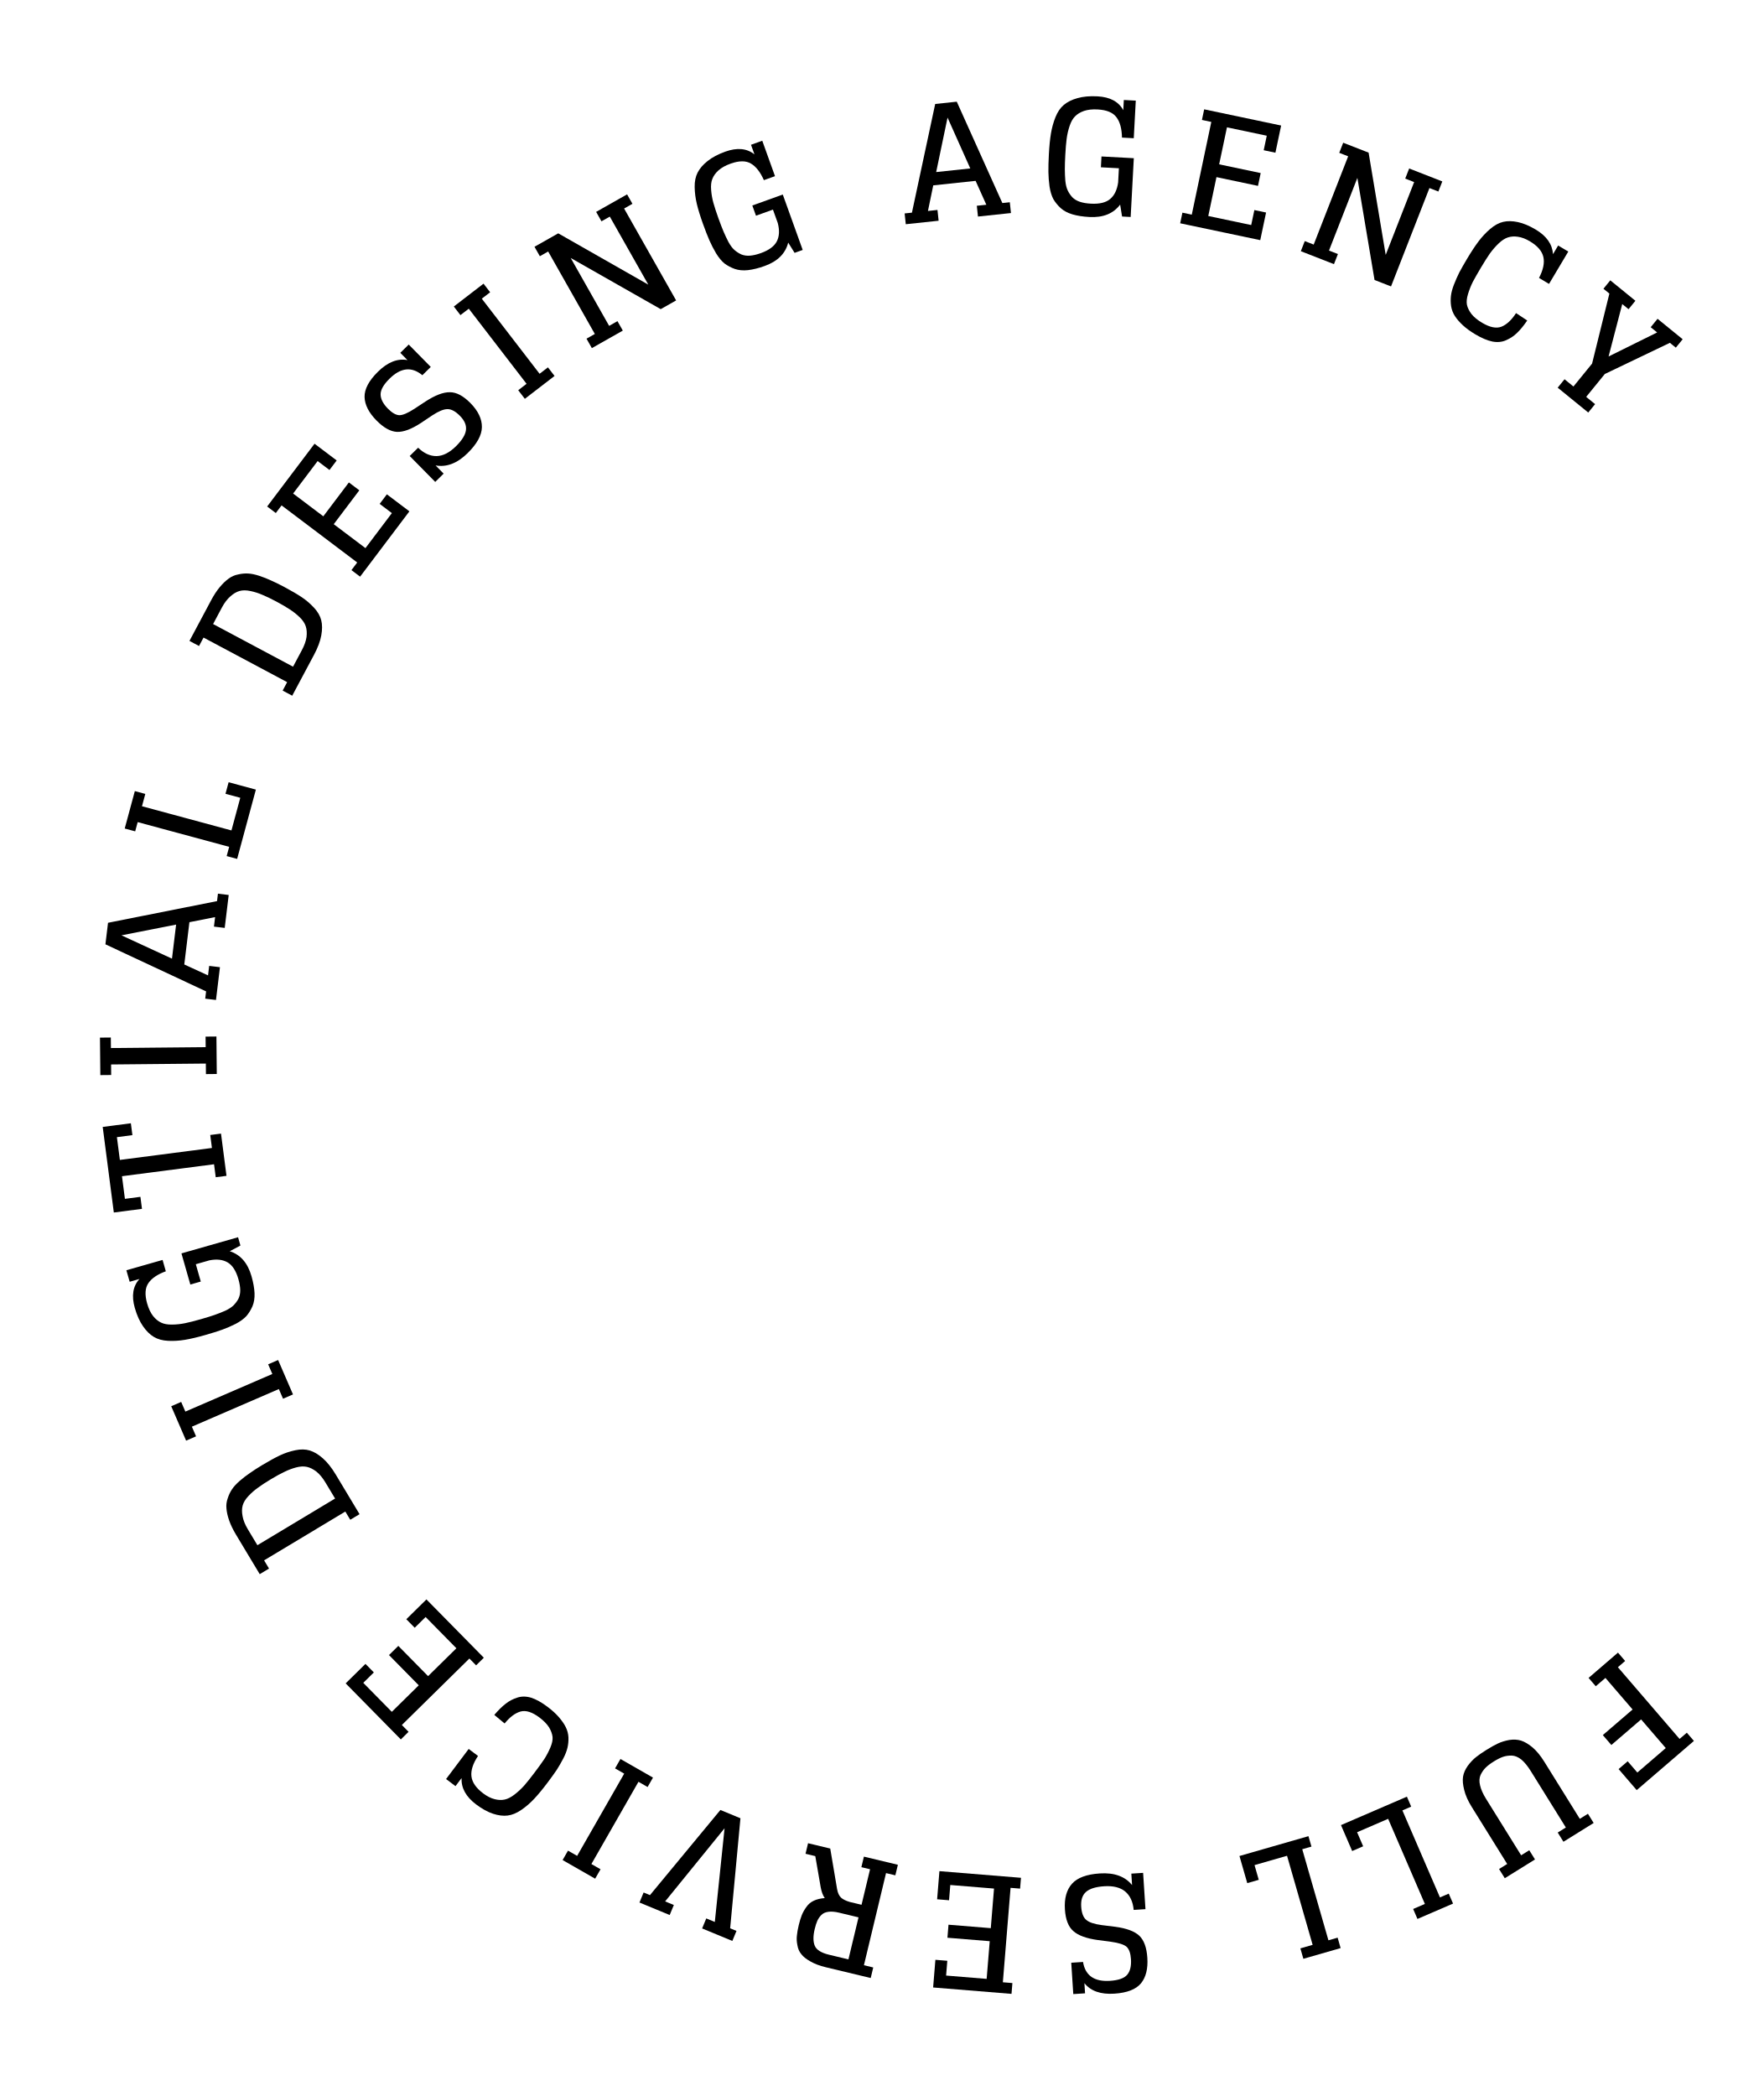
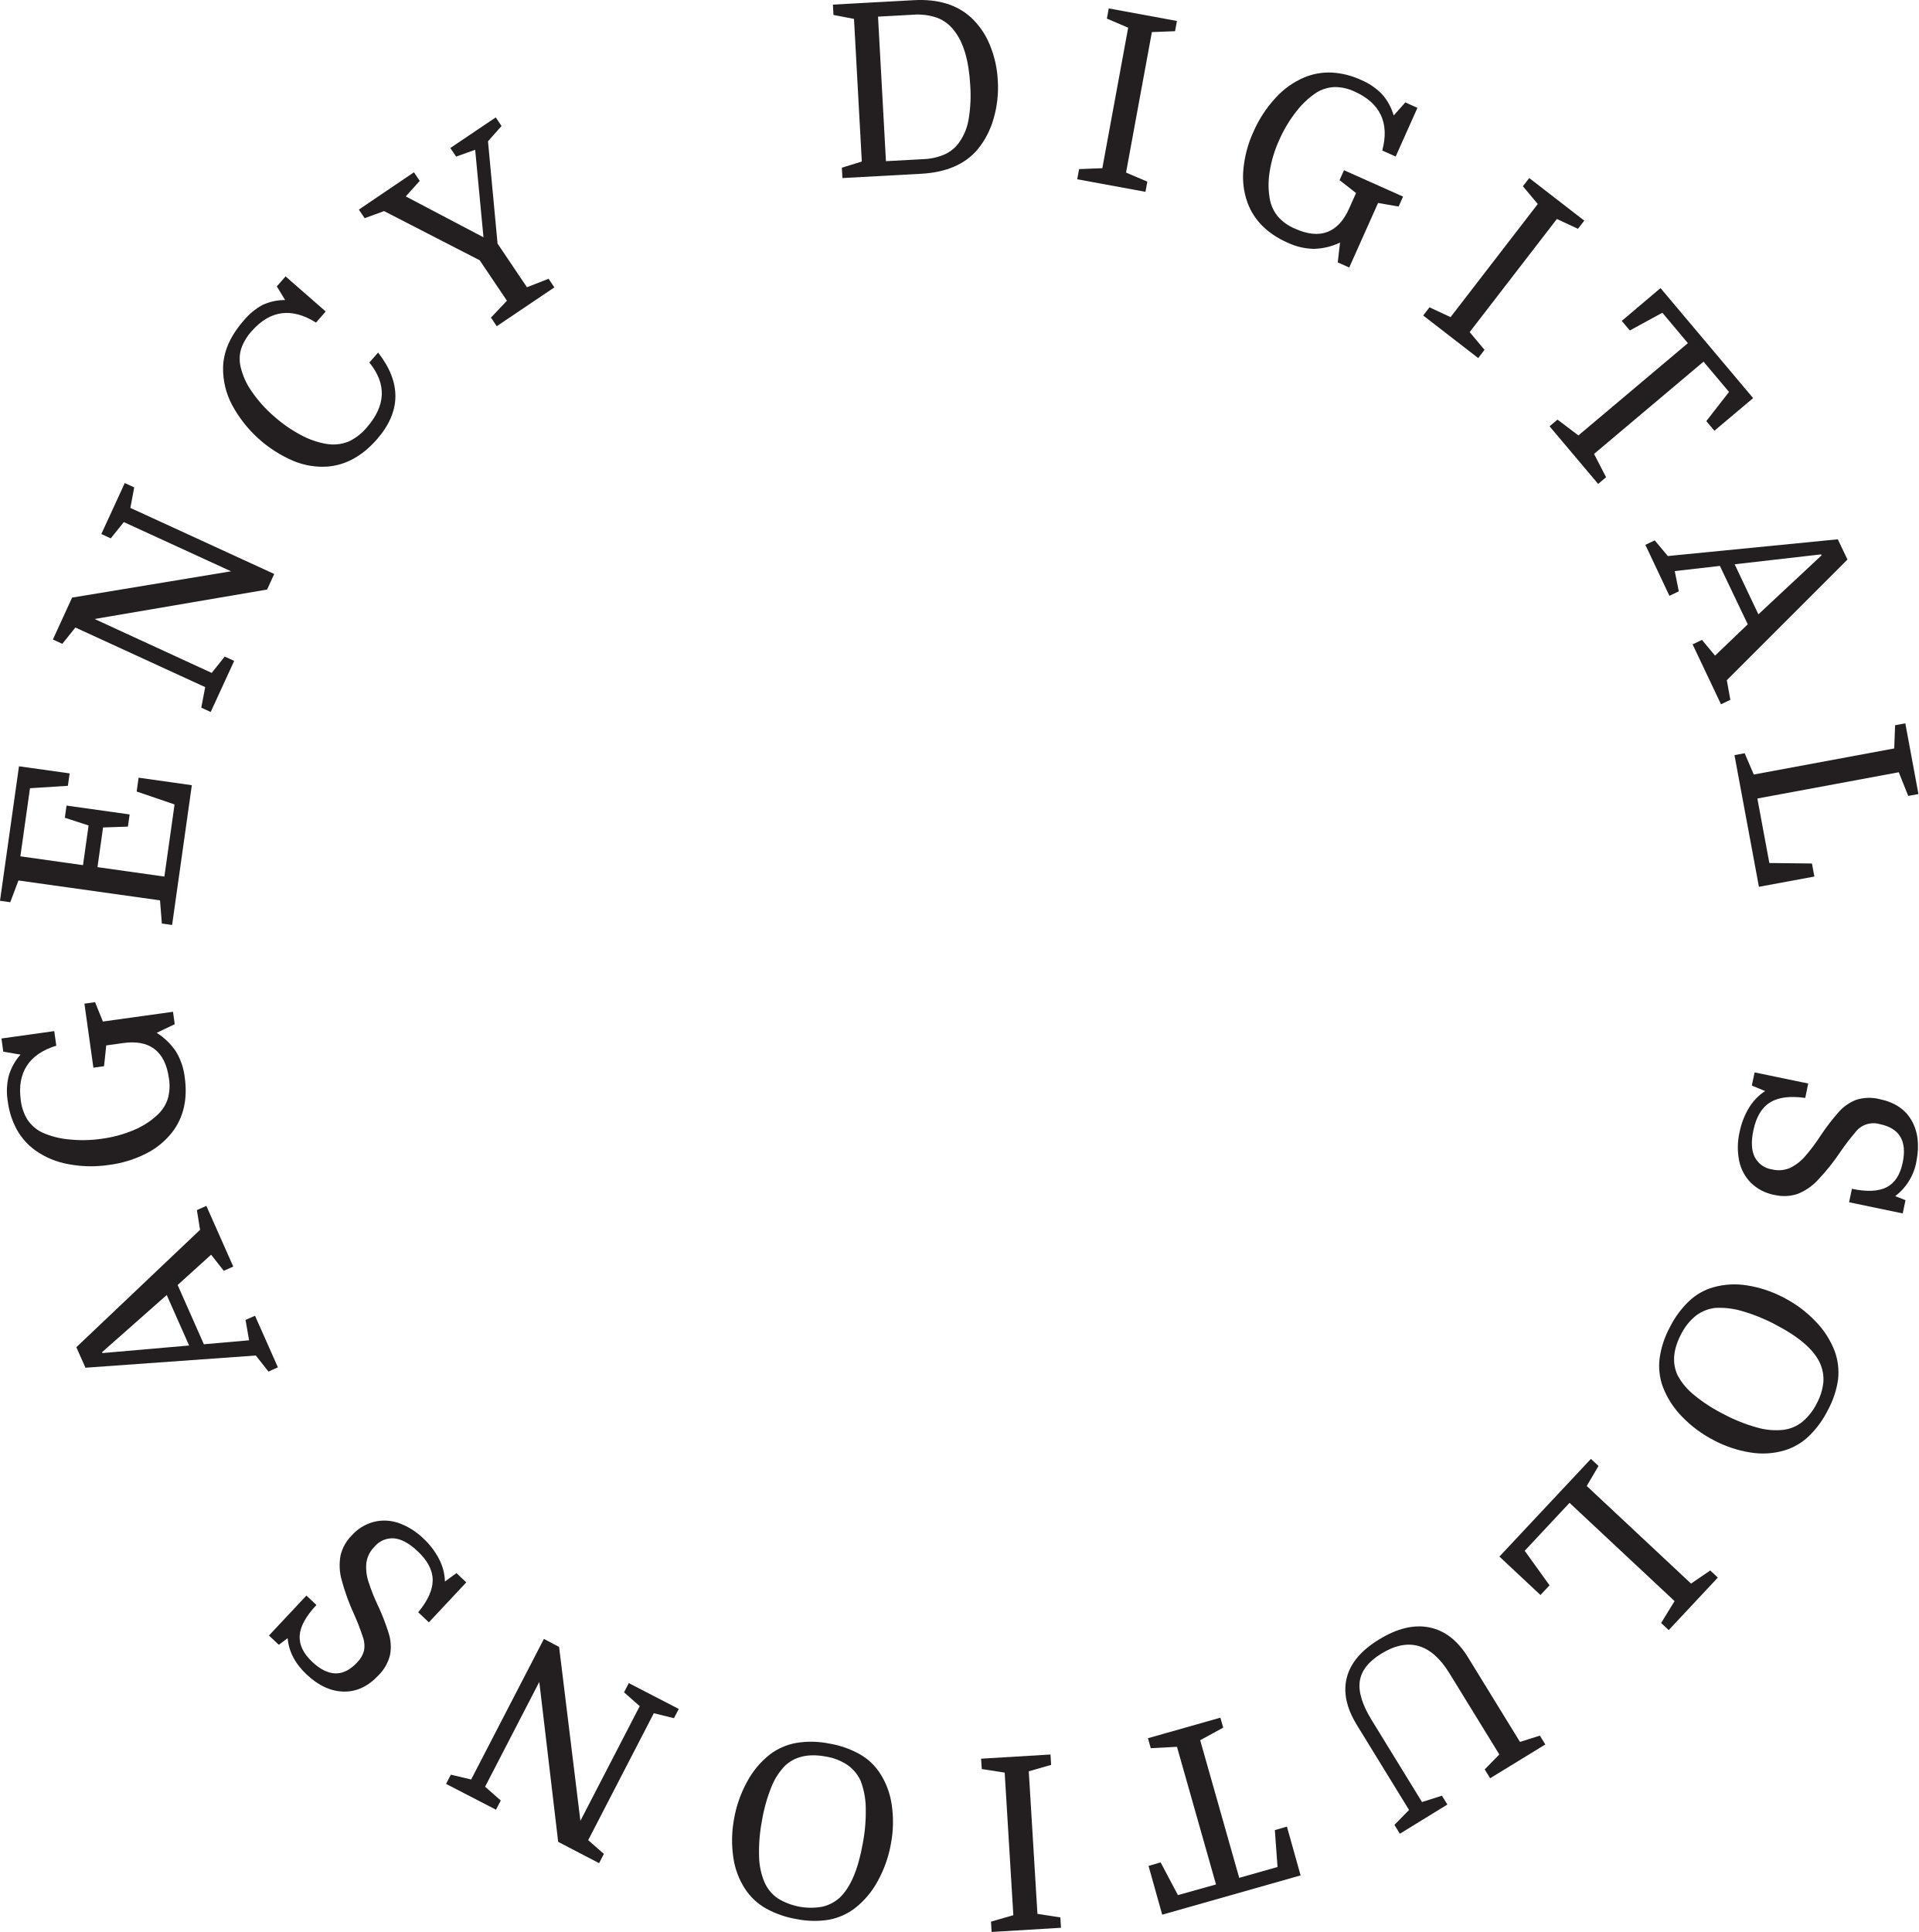
- <svg xmlns="http://www.w3.org/2000/svg" viewBox="0 0 398 473" fill="none">
-   <path d="M380.663 391.014L379.026 392.422L378.72 392.067L365.105 376.237L366.743 374.829L365.123 372.945L358.491 378.65L360.11 380.533L362.294 378.655L368.421 385.779L361.707 391.553L363.632 393.792L370.346 388.017L375.909 394.485L369.495 400.002L367.312 397.464L365.265 399.224L369.35 403.973L382.26 392.87L380.663 391.014Z" fill="black" />
-   <path d="M358.345 409.309L356.51 410.45L348.508 397.579C347.659 396.213 346.777 395.136 345.863 394.348C344.929 393.572 344.056 393.055 343.246 392.796C342.447 392.558 341.57 392.51 340.613 392.653C339.648 392.828 338.794 393.091 338.05 393.44C337.307 393.79 336.456 394.262 335.498 394.858C334.52 395.466 333.709 396.026 333.067 396.539C332.425 397.051 331.811 397.701 331.227 398.488C330.655 399.296 330.3 400.11 330.16 400.931C330.034 401.773 330.122 402.778 330.424 403.947C330.706 405.128 331.272 406.401 332.121 407.767L340.123 420.638L338.289 421.778L339.581 423.857L346.399 419.619L345.106 417.54L343.272 418.68L335.365 405.962C334.655 404.82 334.198 403.79 333.995 402.871C333.783 401.986 333.824 401.211 334.118 400.548C334.425 399.905 334.806 399.358 335.259 398.906C335.713 398.454 336.338 397.981 337.133 397.487C337.907 397.005 338.597 396.661 339.203 396.454C339.789 396.259 340.438 396.167 341.15 396.176C341.875 396.206 342.598 396.505 343.319 397.074C344.033 397.676 344.744 398.548 345.454 399.689L353.361 412.408L351.527 413.548L352.819 415.627L359.637 411.388L358.345 409.309Z" fill="black" />
-   <path d="M326.934 427.33L324.951 428.186L316.477 408.552L318.46 407.696L317.49 405.449L302.616 411.868L305.141 417.719L307.62 416.649L306.251 413.476L313.258 410.451L321.546 429.655L318.902 430.796L319.872 433.044L327.904 429.577L326.934 427.33Z" fill="black" />
-   <path d="M301.859 437.268L299.783 437.865L293.875 417.313L295.951 416.716L295.275 414.364L279.705 418.839L281.466 424.963L284.061 424.217L283.106 420.896L290.441 418.787L296.22 438.889L293.452 439.685L294.128 442.038L302.536 439.621L301.859 437.268Z" fill="black" />
-   <path d="M255.305 422.817L255.472 425.404C253.878 423.439 251.452 422.562 248.195 422.773C245.225 422.966 243.135 423.739 241.924 425.092C240.69 426.471 240.154 428.405 240.316 430.896C240.465 433.195 241.1 434.826 242.22 435.787C243.318 436.774 245.166 437.448 247.763 437.809L250.71 438.195C252.481 438.441 253.66 438.821 254.247 439.336C254.811 439.877 255.136 440.806 255.221 442.123C255.322 443.68 255.037 444.853 254.367 445.642C253.697 446.431 252.404 446.888 250.488 447.012C246.943 447.242 244.915 445.822 244.403 442.752L241.745 442.925L242.204 450.002L244.862 449.83L244.713 447.53C246.127 449.315 248.379 450.107 251.469 449.906C254.343 449.72 256.349 448.941 257.486 447.568C258.6 446.197 259.077 444.278 258.917 441.812C258.768 439.512 258.167 437.856 257.116 436.842C256.04 435.829 254.228 435.153 251.681 434.813L248.626 434.434C246.928 434.207 245.76 433.814 245.122 433.254C244.461 432.696 244.084 431.698 243.99 430.261C243.894 428.776 244.255 427.67 245.074 426.944C245.893 426.217 247.26 425.792 249.176 425.668C251.212 425.536 252.788 425.927 253.906 426.84C255.025 427.778 255.668 429.167 255.836 431.008L258.494 430.836L257.963 422.645L255.305 422.817Z" fill="black" />
-   <path d="M230.403 423.759L211.996 422.258L211.478 428.608L214.169 428.828L214.45 425.383L224.317 426.188L223.588 435.123L214.044 434.344L213.804 437.286L223.348 438.065L222.655 446.569L213.505 445.822L213.777 442.485L211.086 442.266L210.577 448.509L228.266 449.952L228.465 447.512L226.312 447.336L228.051 426.023L230.204 426.199L230.403 423.759Z" fill="black" />
-   <path d="M197.061 443.994L194.96 443.49L199.949 422.697L202.05 423.201L202.621 420.82L194.955 418.981L194.383 421.361L196.344 421.831L194.42 429.848L191.76 429.21C190.861 428.945 190.2 428.613 189.777 428.216C189.354 427.818 189.063 427.18 188.903 426.303L187.358 417.158L182.352 415.957L181.781 418.337L183.986 418.867L185.197 425.858C185.387 426.916 185.695 427.742 186.12 428.338C185.166 428.405 184.341 428.602 183.645 428.929C182.95 429.256 182.393 429.727 181.974 430.342C181.531 430.951 181.188 431.56 180.943 432.168C180.693 432.799 180.462 433.558 180.249 434.445C180.03 435.355 179.892 436.136 179.835 436.789C179.748 437.459 179.784 438.183 179.943 438.962C180.072 439.758 180.367 440.433 180.826 440.988C181.257 441.56 181.94 442.107 182.876 442.627C183.807 443.171 184.961 443.609 186.338 443.939L194.389 445.871L196.49 446.375L197.061 443.994ZM193.74 432.684L191.464 442.17L187.088 441.12C185.291 440.689 184.211 439.998 183.846 439.047C183.477 438.119 183.479 436.873 183.855 435.31C184.034 434.563 184.232 433.944 184.448 433.453C184.659 432.985 184.961 432.552 185.353 432.152C185.745 431.752 186.284 431.512 186.97 431.429C187.633 431.342 188.431 431.41 189.364 431.634L193.74 432.684Z" fill="black" />
-   <path d="M162.57 408.453L146.674 427.668L145.243 427.076L144.308 429.339L151.127 432.159L152.063 429.897L150.1 429.085L163.511 412.582L161.311 433.723L159.381 432.925L158.446 435.187L165.265 438.008L166.201 435.746L164.771 435.154L167.094 410.325L162.57 408.453Z" fill="black" />
-   <path d="M135.522 421.833L133.459 420.653L144.08 402.093L146.142 403.273L147.358 401.148L140.015 396.946L138.799 399.071L140.862 400.251L130.241 418.811L128.179 417.631L126.963 419.756L134.306 423.958L135.522 421.833Z" fill="black" />
-   <path d="M102.794 403.073L104.157 401.26C104.063 403.502 105.157 405.48 107.44 407.197C108.783 408.206 110.057 408.908 111.261 409.303C112.466 409.698 113.565 409.834 114.558 409.71C115.552 409.586 116.573 409.168 117.62 408.454C118.667 407.74 119.645 406.898 120.553 405.93C121.447 404.98 122.456 403.757 123.581 402.261C124.389 401.187 125.069 400.242 125.622 399.426C126.141 398.616 126.636 397.757 127.108 396.851C127.579 395.944 127.899 395.119 128.068 394.375C128.237 393.631 128.308 392.858 128.28 392.057C128.233 391.241 128.029 390.472 127.67 389.752C127.311 389.032 126.793 388.282 126.117 387.504C125.442 386.725 124.586 385.947 123.55 385.168C122.207 384.159 120.979 383.476 119.866 383.119C118.738 382.782 117.692 382.776 116.726 383.101C115.742 383.412 114.873 383.87 114.118 384.474C113.345 385.063 112.487 385.905 111.545 386.998L113.876 388.93C115.058 387.477 116.259 386.578 117.479 386.234C118.684 385.909 120.102 386.36 121.733 387.585C122.692 388.306 123.413 389.044 123.897 389.798C124.348 390.557 124.613 391.282 124.694 391.973C124.756 392.65 124.587 393.454 124.187 394.385C123.788 395.316 123.336 396.177 122.831 396.968C122.307 397.745 121.569 398.767 120.617 400.033C119.723 401.222 118.944 402.198 118.281 402.961C117.584 403.728 116.849 404.406 116.076 404.996C115.302 405.585 114.574 405.954 113.893 406.102C113.177 406.255 112.419 406.225 111.618 406.013C110.783 405.806 109.924 405.371 109.041 404.707C107.43 403.496 106.546 402.216 106.389 400.867C106.232 399.518 106.726 397.982 107.87 396.26L105.769 394.681L100.664 401.472L102.794 403.073Z" fill="black" />
-   <path d="M109.187 374.099L96.233 360.937L91.692 365.406L93.586 367.33L96.049 364.906L102.993 371.962L96.604 378.25L89.887 371.425L87.783 373.495L94.5 380.321L88.419 386.305L81.98 379.762L84.366 377.414L82.472 375.489L78.007 379.883L90.457 392.533L92.201 390.816L90.686 389.276L105.927 374.277L107.442 375.816L109.187 374.099Z" fill="black" />
-   <path d="M55.59 350.205L58.611 355.235L60.71 353.974L59.598 352.122L77.928 341.111L79.041 342.962L81.139 341.702L75.782 332.783C74.83 331.199 73.852 329.967 72.847 329.087C71.842 328.206 70.86 327.62 69.901 327.329C68.942 327.037 67.853 327.019 66.635 327.275C65.417 327.531 64.263 327.916 63.172 328.431C62.061 328.959 60.724 329.692 59.16 330.631C58.07 331.286 57.152 331.879 56.408 332.411C55.63 332.934 54.873 333.515 54.136 334.153C53.38 334.804 52.793 335.436 52.378 336.049C51.963 336.663 51.634 337.35 51.391 338.112C51.116 338.865 51.02 339.637 51.102 340.427C51.164 341.23 51.369 342.129 51.715 343.125C52.061 344.121 52.574 345.185 53.254 346.316L55.59 350.205ZM55.92 345.092C55.29 344.043 54.897 343.062 54.74 342.148C54.562 341.247 54.57 340.444 54.763 339.74C54.956 339.036 55.386 338.33 56.052 337.622C56.698 336.926 57.404 336.306 58.169 335.762C58.901 335.21 59.874 334.57 61.088 333.841C62.302 333.111 63.335 332.547 64.187 332.147C65.005 331.739 65.884 331.408 66.822 331.152C67.74 330.909 68.555 330.867 69.267 331.027C69.979 331.187 70.702 331.551 71.435 332.119C72.147 332.699 72.819 333.513 73.449 334.563L75.618 338.173L58.089 348.703L55.92 345.092Z" fill="black" />
-   <path d="M44.244 324.135L43.301 321.954L62.929 313.467L63.872 315.648L66.119 314.677L62.761 306.911L60.514 307.883L61.457 310.064L41.83 318.551L40.887 316.37L38.64 317.341L41.997 325.106L44.244 324.135Z" fill="black" />
-   <path d="M45.308 289.206L44.191 285.295L47.273 284.416C48.928 284.093 50.296 284.252 51.377 284.892C52.458 285.532 53.265 286.786 53.798 288.656C54.068 289.602 54.206 290.436 54.213 291.158C54.219 291.88 54.08 292.531 53.797 293.111C53.483 293.675 53.112 294.168 52.684 294.589C52.255 295.011 51.633 295.413 50.819 295.795C49.998 296.154 49.19 296.472 48.395 296.749C47.601 297.025 46.58 297.341 45.334 297.697C43.903 298.105 42.716 298.406 41.773 298.601C40.807 298.801 39.827 298.907 38.831 298.916C37.812 298.932 36.983 298.782 36.344 298.465C35.681 298.155 35.077 297.654 34.53 296.961C33.976 296.246 33.535 295.311 33.205 294.157C32.639 292.172 32.737 290.634 33.499 289.543C34.238 288.459 35.545 287.574 37.421 286.889L36.69 284.328L28.52 286.659L29.261 289.255L31.477 288.623C29.993 290.244 29.639 292.417 30.416 295.14C30.897 296.825 31.516 298.208 32.274 299.289C33.002 300.355 33.818 301.158 34.721 301.699C35.594 302.223 36.664 302.517 37.93 302.58C39.196 302.643 40.471 302.566 41.757 302.349C43.02 302.138 44.551 301.776 46.352 301.263C47.875 300.828 49.146 300.428 50.164 300.062C51.16 299.704 52.171 299.265 53.196 298.748C54.215 298.208 55.011 297.631 55.585 297.018C56.13 296.389 56.591 295.646 56.971 294.789C57.327 293.938 57.484 292.958 57.442 291.847C57.393 290.713 57.164 289.43 56.756 287.999C55.906 285.022 54.272 283.142 51.852 282.36L54.256 281.075L53.723 279.206L40.948 282.851L42.953 289.878L45.308 289.206Z" fill="black" />
-   <path d="M29.532 253.486L23.177 254.311L25.686 273.625L32.04 272.799L31.688 270.086L28.189 270.541L27.526 265.435L48.304 262.737L48.684 265.664L51.112 265.349L49.874 255.817L47.446 256.132L47.826 259.06L27.049 261.758L26.381 256.618L29.88 256.163L29.532 253.486Z" fill="black" />
-   <path d="M25.09 242.593L25.068 240.217L46.451 240.012L46.474 242.388L48.921 242.364L48.84 233.905L46.392 233.928L46.415 236.304L25.032 236.509L25.009 234.133L22.561 234.157L22.643 242.616L25.09 242.593Z" fill="black" />
-   <path d="M23.79 213.102L46.51 223.724L46.31 225.368L48.74 225.662L49.637 218.264L47.207 217.97L46.947 220.114L41.588 217.652L42.744 208.11L48.54 206.963L48.281 209.107L50.711 209.401L51.611 201.968L49.181 201.673L48.978 203.353L24.379 208.241L23.79 213.102ZM27.408 211.074L39.741 208.652L38.81 216.336L27.408 211.074Z" fill="black" />
-   <path d="M30.508 187.608L31.072 185.523L51.715 191.104L51.151 193.189L53.514 193.828L57.742 178.189L51.591 176.526L50.886 179.133L54.222 180.035L52.231 187.402L32.04 181.943L32.791 179.163L30.428 178.524L28.145 186.969L30.508 187.608Z" fill="black" />
-   <path d="M45.516 139.455L42.755 144.633L44.915 145.785L45.931 143.879L64.8 153.94L63.784 155.846L65.944 156.998L70.839 147.818C71.709 146.187 72.263 144.714 72.501 143.4C72.74 142.086 72.737 140.942 72.494 139.969C72.251 138.997 71.707 138.054 70.862 137.14C70.016 136.227 69.092 135.435 68.089 134.765C67.066 134.083 65.749 133.313 64.14 132.455C63.017 131.856 62.037 131.374 61.198 131.009C60.35 130.611 59.462 130.26 58.536 129.956C57.589 129.642 56.745 129.464 56.005 129.423C55.266 129.382 54.507 129.453 53.729 129.637C52.941 129.788 52.23 130.102 51.594 130.58C50.938 131.045 50.272 131.683 49.596 132.492C48.919 133.301 48.271 134.288 47.65 135.453L45.516 139.455ZM50.07 137.111C50.646 136.03 51.286 135.188 51.989 134.584C52.671 133.968 53.363 133.562 54.066 133.366C54.769 133.17 55.596 133.175 56.546 133.383C57.475 133.579 58.369 133.866 59.229 134.242C60.079 134.587 61.129 135.092 62.378 135.758C63.627 136.425 64.643 137.02 65.423 137.545C66.194 138.038 66.93 138.621 67.632 139.294C68.313 139.956 68.767 140.634 68.996 141.327C69.225 142.02 69.284 142.827 69.174 143.748C69.043 144.657 68.689 145.651 68.114 146.731L66.132 150.448L48.089 140.827L50.07 137.111Z" fill="black" />
-   <path d="M81.263 130.133L92.389 115.393L87.304 111.554L85.677 113.709L88.435 115.791L82.471 123.693L75.316 118.292L81.086 110.649L78.73 108.871L72.96 116.514L66.15 111.373L71.681 104.046L74.353 106.063L75.98 103.908L70.981 100.135L60.288 114.3L62.242 115.775L63.543 114.051L80.61 126.934L79.309 128.658L81.263 130.133Z" fill="black" />
-   <path d="M100.115 106.882L98.296 105.036C100.788 105.479 103.196 104.554 105.521 102.263C107.64 100.174 108.715 98.222 108.746 96.406C108.776 94.557 107.915 92.743 106.164 90.965C104.546 89.324 103 88.507 101.523 88.513C100.047 88.485 98.209 89.184 96.009 90.611L93.528 92.247C92.027 93.221 90.886 93.704 90.106 93.699C89.326 93.659 88.472 93.169 87.546 92.229C86.451 91.118 85.898 90.044 85.889 89.009C85.88 87.974 86.559 86.782 87.926 85.435C90.456 82.942 92.919 82.688 95.314 84.674L97.212 82.805L92.234 77.753L90.337 79.623L91.954 81.264C89.717 80.84 87.495 81.715 85.29 83.888C83.239 85.909 82.232 87.811 82.27 89.594C82.325 91.359 83.22 93.122 84.955 94.883C86.572 96.524 88.11 97.384 89.569 97.462C91.045 97.524 92.858 96.85 95.006 95.44L97.564 93.728C98.997 92.788 100.137 92.321 100.986 92.328C101.851 92.317 102.79 92.824 103.8 93.85C104.845 94.91 105.295 95.982 105.151 97.067C105.008 98.153 104.252 99.369 102.884 100.717C101.431 102.148 99.984 102.885 98.541 102.925C97.081 102.948 95.686 102.318 94.354 101.036L92.457 102.906L98.218 108.752L100.115 106.882Z" fill="black" />
-   <path d="M103.905 71.112L105.788 69.664L118.828 86.611L116.945 88.06L118.438 90L125.143 84.841L123.65 82.901L121.767 84.35L108.726 67.402L110.61 65.953L109.117 64.013L102.412 69.172L103.905 71.112Z" fill="black" />
-   <path d="M135.733 49.946L137.613 48.882L146.302 64.234L125.974 52.657L120.617 55.689L121.823 57.82L123.702 56.756L134.235 75.366L132.356 76.43L133.561 78.56L140.548 74.606L139.342 72.475L137.462 73.539L128.791 58.219L149.101 69.765L152.579 67.796L140.84 47.056L142.72 45.992L141.514 43.862L134.527 47.816L135.733 49.946Z" fill="black" />
-   <path d="M170.601 48.678L174.429 47.302L175.513 50.318C175.945 51.947 175.879 53.323 175.313 54.444C174.747 55.566 173.549 56.455 171.719 57.113C170.793 57.446 169.97 57.639 169.251 57.694C168.531 57.749 167.872 57.654 167.274 57.41C166.691 57.135 166.174 56.798 165.725 56.398C165.275 55.999 164.832 55.406 164.396 54.619C163.983 53.824 163.612 53.039 163.283 52.265C162.953 51.49 162.57 50.493 162.131 49.274C161.628 47.873 161.248 46.709 160.991 45.782C160.726 44.831 160.555 43.86 160.479 42.867C160.395 41.852 160.489 41.014 160.762 40.355C161.027 39.673 161.487 39.036 162.141 38.444C162.818 37.844 163.721 37.341 164.85 36.935C166.793 36.237 168.334 36.231 169.473 36.919C170.605 37.583 171.575 38.828 172.384 40.654L174.891 39.753L172.018 31.758L169.477 32.671L170.256 34.839C168.539 33.467 166.348 33.26 163.683 34.218C162.034 34.81 160.695 35.521 159.667 36.35C158.653 37.148 157.907 38.015 157.427 38.952C156.963 39.859 156.741 40.946 156.763 42.213C156.785 43.48 156.947 44.748 157.25 46.017C157.545 47.262 158.009 48.766 158.642 50.528C159.177 52.019 159.662 53.26 160.095 54.252C160.52 55.221 161.025 56.2 161.609 57.189C162.217 58.169 162.845 58.925 163.495 59.456C164.16 59.957 164.932 60.368 165.813 60.689C166.685 60.988 167.674 61.079 168.78 60.962C169.908 60.837 171.172 60.523 172.573 60.02C175.486 58.972 177.252 57.216 177.871 54.749L179.314 57.062L181.143 56.404L176.65 43.903L169.773 46.374L170.601 48.678Z" fill="black" />
-   <path d="M211.042 23.466L205.793 47.99L204.147 48.165L204.405 50.599L211.816 49.812L211.557 47.377L209.409 47.606L210.605 41.831L220.163 40.815L222.583 46.206L220.435 46.434L220.694 48.868L228.14 48.077L227.881 45.642L226.198 45.821L215.911 22.948L211.042 23.466ZM213.831 26.536L218.96 38.011L211.264 38.829L213.831 26.536Z" fill="black" />
-   <path d="M248.436 37.753L252.498 37.971L252.327 41.17C252.093 42.84 251.498 44.082 250.541 44.896C249.584 45.71 248.135 46.065 246.194 45.961C245.211 45.909 244.377 45.768 243.693 45.539C243.008 45.31 242.437 44.967 241.981 44.51C241.55 44.03 241.205 43.519 240.946 42.976C240.686 42.434 240.509 41.715 240.412 40.821C240.34 39.928 240.302 39.06 240.299 38.219C240.296 37.378 240.329 36.31 240.399 35.016C240.478 33.53 240.58 32.309 240.703 31.355C240.827 30.376 241.047 29.414 241.362 28.47C241.678 27.501 242.09 26.766 242.598 26.265C243.107 25.739 243.778 25.331 244.61 25.039C245.467 24.748 246.495 24.635 247.693 24.699C249.754 24.809 251.176 25.402 251.96 26.478C252.745 27.529 253.156 29.053 253.193 31.05L255.853 31.193L256.308 22.709L253.611 22.564L253.488 24.865C252.438 22.934 250.499 21.893 247.671 21.742C245.922 21.648 244.412 21.783 243.143 22.148C241.899 22.49 240.874 23 240.069 23.678C239.288 24.333 238.663 25.249 238.191 26.425C237.719 27.602 237.377 28.833 237.164 30.12C236.952 31.382 236.796 32.948 236.696 34.817C236.611 36.399 236.576 37.731 236.59 38.813C236.606 39.872 236.691 40.97 236.846 42.108C237.026 43.247 237.312 44.188 237.705 44.93C238.123 45.649 238.675 46.328 239.362 46.965C240.05 47.579 240.927 48.047 241.991 48.368C243.079 48.691 244.366 48.892 245.852 48.971C248.944 49.137 251.253 48.203 252.78 46.17L253.213 48.861L255.154 48.965L255.864 35.7L248.567 35.309L248.436 37.753Z" fill="black" />
-   <path d="M266.327 50.388L284.398 54.194L285.711 47.959L283.069 47.403L282.357 50.784L272.67 48.744L274.517 39.972L283.887 41.946L284.496 39.057L275.125 37.084L276.884 28.735L285.867 30.627L285.177 33.903L287.819 34.459L289.11 28.33L271.743 24.672L271.238 27.067L273.352 27.513L268.945 48.438L266.831 47.992L266.327 50.388Z" fill="black" />
-   <path d="M317.113 40.303L319.125 41.088L312.708 57.52L308.849 34.447L303.115 32.208L302.224 34.488L304.236 35.274L296.457 55.193L294.445 54.407L293.555 56.687L301.033 59.608L301.923 57.328L299.911 56.542L306.315 40.144L310.188 63.183L313.91 64.636L322.579 42.437L324.591 43.223L325.482 40.943L318.004 38.022L317.113 40.303Z" fill="black" />
-   <path d="M351.623 55.406L350.463 57.354C350.315 55.116 349.014 53.266 346.56 51.805C345.117 50.945 343.775 50.384 342.535 50.12C341.295 49.857 340.188 49.84 339.214 50.07C338.239 50.3 337.269 50.826 336.305 51.648C335.34 52.47 334.459 53.412 333.659 54.472C332.873 55.512 332.001 56.837 331.043 58.445C330.355 59.6 329.78 60.612 329.318 61.482C328.889 62.344 328.489 63.251 328.117 64.203C327.746 65.155 327.516 66.01 327.428 66.767C327.34 67.525 327.353 68.301 327.467 69.095C327.602 69.901 327.886 70.643 328.321 71.321C328.755 71.998 329.35 72.688 330.106 73.389C330.861 74.091 331.796 74.773 332.909 75.436C334.353 76.295 335.647 76.842 336.792 77.077C337.95 77.291 338.991 77.185 339.915 76.758C340.86 76.343 341.676 75.795 342.361 75.113C343.066 74.444 343.829 73.516 344.648 72.327L342.123 70.657C341.104 72.228 340.006 73.251 338.831 73.724C337.667 74.177 336.209 73.881 334.456 72.837C333.425 72.223 332.629 71.567 332.067 70.87C331.537 70.164 331.195 69.471 331.041 68.793C330.907 68.126 330.989 67.309 331.286 66.341C331.583 65.372 331.94 64.468 332.357 63.627C332.795 62.798 333.419 61.703 334.229 60.342C334.99 59.063 335.66 58.01 336.237 57.18C336.847 56.343 337.506 55.589 338.211 54.92C338.917 54.251 339.601 53.806 340.263 53.586C340.957 53.357 341.715 53.305 342.534 53.43C343.387 53.546 344.287 53.887 345.236 54.452C346.968 55.483 347.984 56.661 348.285 57.985C348.586 59.31 348.26 60.889 347.307 62.724L349.565 64.068L353.912 56.768L351.623 55.406Z" fill="black" />
-   <path d="M351.519 87.485L358.415 93.098L359.961 91.199L357.95 89.563L362.154 84.398L376.838 77.364L378.178 78.455L379.723 76.556L374.055 71.943L372.51 73.841L373.962 75.023L363.003 80.447L366.088 68.615L367.512 69.774L369.057 67.875L363.389 63.262L361.844 65.161L363.184 66.251L359.279 82.057L355.075 87.222L353.064 85.586L351.519 87.485Z" fill="black" />
+ <svg xmlns="http://www.w3.org/2000/svg" viewBox="0 0 1976 1990" fill="none">
+   <path d="M857.867 4.752L941.274 0.183C965.909 -1.157 985.475 4.739 999.973 17.873C1008.45 25.783 1015.1 35.451 1019.45 46.199C1024.31 57.924 1027.09 70.402 1027.68 83.078C1028.52 96.381 1027.02 109.729 1023.26 122.516C1019.97 134.09 1014.33 144.864 1006.7 154.168C993.735 169.299 974.437 177.572 948.803 178.985L867.663 183.408L867.078 172.735L887.619 166.375L879.578 19.481L858.415 15.388L857.867 4.752ZM912.473 166.01L950.923 163.927C958.772 163.705 966.5 161.929 973.657 158.7C979.823 155.765 985.05 151.171 988.752 145.432C993.451 138.397 996.534 130.408 997.78 122.04C999.581 110.817 1000.1 99.425 999.315 88.085C997.902 62.281 992.298 43.348 982.502 31.287C978.058 25.383 972.023 20.87 965.105 18.275C957.149 15.533 948.71 14.475 940.324 15.168L904.322 17.142L912.473 166.01Z" fill="#231F20" />
+   <path d="M1186.38 33.041L1159.77 177.743L1181.7 187.099L1179.76 197.589L1109.48 184.65L1111.41 174.161L1135.35 173.247L1161.96 28.546L1140.03 19.152L1141.97 8.662L1212.18 21.601L1210.24 32.127L1186.38 33.041Z" fill="#231F20" />
+   <path d="M1333.93 235.601C1346.79 241.352 1357.88 242.448 1367.19 238.891C1376.5 235.333 1383.95 227.28 1389.56 214.731L1396.65 198.832L1379.69 185.564L1384.26 175.33L1445.07 202.487L1440.51 212.721L1419.34 209.066L1389.63 275.55L1377.82 270.287L1380.16 249.819C1371.66 253.929 1362.37 256.149 1352.93 256.325C1343.6 256.092 1334.42 253.9 1326 249.892C1305.28 240.633 1291.55 226.878 1284.8 208.627C1280.91 197.659 1279.48 185.963 1280.64 174.38C1281.86 160.995 1285.36 147.917 1290.98 135.71C1296.57 122.894 1304.26 111.108 1313.75 100.841C1322 91.715 1332.14 84.494 1343.47 79.679C1352.4 75.982 1362.03 74.297 1371.68 74.745C1382.15 75.341 1392.41 77.934 1401.91 82.384C1409.99 85.755 1417.3 90.728 1423.4 97.004C1429 103.323 1433.11 110.817 1435.43 118.934L1447.41 105.483L1459.88 111.075L1437.47 161.222L1423.66 155.045C1427.46 140.791 1426.97 128.607 1422.19 118.495C1417.42 108.383 1408.52 100.378 1395.51 94.482C1389.02 91.323 1381.9 89.674 1374.68 89.657C1368.05 89.897 1361.59 91.849 1355.93 95.322C1347.96 100.633 1340.92 107.229 1335.1 114.84C1328.06 123.816 1322.18 133.639 1317.59 144.08C1312.79 154.542 1309.45 165.609 1307.65 176.975C1306.04 186.668 1306.17 196.57 1308.05 206.215C1309.42 212.556 1312.32 218.465 1316.49 223.43C1321.33 228.724 1327.29 232.88 1333.93 235.601V235.601Z" fill="#231F20" />
+   <path d="M1603.52 225.55L1513.68 342.071L1528.99 360.346L1522.49 368.826L1465.8 324.966L1472.3 316.523L1494.01 326.647L1583.82 210.126L1568.5 191.851L1575.04 183.408L1631.73 227.268L1625.19 235.674L1603.52 225.55Z" fill="#231F20" />
+   <path d="M1710.25 296.749L1805.64 410.054L1765.73 443.68L1757.4 433.775L1780.79 403.694L1754.55 372.517L1641.79 467.547L1654.18 491.561L1645.99 498.432L1595.96 439.075L1604.14 432.203L1625.67 448.505L1738.43 353.475L1712.15 322.115L1678.63 340.39L1670.33 330.521L1710.25 296.749Z" fill="#231F20" />
+   <path d="M1766.42 675.297L1800.09 643.06L1771.39 582.899L1724.9 588.235L1729.07 609.105L1719.42 613.711L1694.64 561.188L1704.29 556.583L1717.77 572.738L1892.85 555.487L1902.79 576.357L1778.52 700.627L1782.18 720.839L1772.53 725.407L1743.29 663.711L1752.94 659.106L1766.42 675.297ZM1875.63 571.02L1786.6 581.218L1811.05 632.79L1876.04 572.117L1875.63 571.02Z" fill="#231F20" />
+   <path d="M1955.64 795.437L1809.99 822.484L1822.34 888.932L1866.2 889.407L1868.72 902.858L1811.6 913.42L1786.41 777.784L1796.9 775.846L1806.3 797.776L1950.96 770.912L1951.84 747.008L1962.37 745.035L1975.89 817.879L1965.36 819.816L1955.64 795.437Z" fill="#231F20" />
+   <path d="M1791.68 1166.05C1793.45 1157.12 1796.77 1148.57 1801.51 1140.8C1805.66 1133.97 1811.29 1128.16 1818 1123.8L1804.29 1118.17L1807.14 1104.58L1862.37 1116.05L1859.3 1130.89C1843.65 1128.68 1831.57 1130.22 1823.04 1135.53C1814.51 1140.85 1808.8 1150.41 1805.9 1164.23C1803.46 1175.75 1803.89 1184.89 1807.18 1191.64C1808.92 1195.08 1811.47 1198.05 1814.6 1200.3C1817.74 1202.55 1821.38 1204 1825.2 1204.54C1831.41 1206.05 1837.94 1205.49 1843.8 1202.93C1849.87 1199.93 1855.24 1195.69 1859.59 1190.51C1865.36 1183.81 1870.64 1176.71 1875.42 1169.27C1880.87 1161.08 1886.86 1153.26 1893.36 1145.88C1898.33 1140.05 1904.67 1135.57 1911.82 1132.83C1919.64 1130.36 1927.99 1130.12 1935.94 1132.14C1951.37 1135.35 1962.33 1142.66 1968.84 1154.07C1975.34 1165.47 1977.04 1179.33 1973.92 1195.66C1971.53 1210.14 1963.68 1223.15 1951.99 1232.03L1962.55 1236.23L1959.7 1249.86L1904.47 1238.35L1907.36 1224.5C1922.93 1227.74 1934.9 1227.18 1943.25 1222.82C1951.61 1218.45 1957.08 1210.04 1959.66 1197.56C1964.32 1175.34 1956.5 1162.12 1936.2 1157.9C1931.55 1156.53 1926.6 1156.64 1922.02 1158.2C1917.43 1159.77 1913.45 1162.71 1910.61 1166.64C1905.27 1172.9 1900.27 1179.44 1895.63 1186.23C1888.69 1196.63 1880.88 1206.41 1872.27 1215.47C1866.42 1221.82 1859.19 1226.74 1851.15 1229.87C1843.57 1232.31 1835.47 1232.64 1827.72 1230.82C1818.65 1229.2 1810.26 1224.94 1803.6 1218.58C1797.38 1212.39 1793.11 1204.53 1791.31 1195.95C1789.28 1186.08 1789.41 1175.88 1791.68 1166.05V1166.05Z" fill="#231F20" />
+   <path d="M1765.36 1483.6C1753.05 1477.32 1741.87 1469.03 1732.29 1459.07C1723.67 1450.26 1716.95 1439.78 1712.55 1428.26C1709.19 1418.91 1708.09 1408.89 1709.33 1399.02C1710.88 1387.91 1714.41 1377.16 1719.75 1367.3C1724.76 1357.15 1731.5 1347.96 1739.67 1340.14C1746.73 1333.45 1755.31 1328.57 1764.67 1325.92C1775.95 1322.75 1787.79 1322.09 1799.36 1323.99C1812.51 1326.05 1825.23 1330.27 1837 1336.49C1849.27 1342.76 1860.39 1351.05 1869.9 1361.01C1878.54 1369.8 1885.27 1380.28 1889.67 1391.79C1893.04 1401.08 1894.22 1411.02 1893.11 1420.84C1891.55 1431.86 1888.02 1442.51 1882.69 1452.28C1877.71 1462.39 1871.02 1471.56 1862.92 1479.4C1855.78 1486.21 1847.12 1491.22 1837.66 1494.02C1826.32 1497.32 1814.37 1498.02 1802.72 1496.06C1789.66 1494.01 1777.04 1489.8 1765.36 1483.6V1483.6ZM1828.27 1364.19C1817.41 1358.41 1805.96 1353.79 1794.13 1350.41C1785.09 1347.73 1775.65 1346.64 1766.24 1347.2C1759.06 1348.12 1752.26 1350.92 1746.5 1355.31C1740.05 1360.61 1734.83 1367.24 1731.19 1374.75C1723.13 1390.35 1722.04 1404.35 1727.94 1416.75C1732.2 1424.59 1738.01 1431.49 1745.01 1437.04C1754.35 1444.67 1764.51 1451.24 1775.31 1456.63C1786.05 1462.37 1797.39 1466.93 1809.12 1470.22C1817.93 1472.83 1827.16 1473.72 1836.31 1472.82C1843.61 1472.02 1850.53 1469.15 1856.26 1464.56C1862.5 1459.31 1867.58 1452.83 1871.18 1445.51C1874.89 1438.73 1877.2 1431.28 1877.98 1423.58C1878.46 1416.75 1877.2 1409.91 1874.32 1403.7C1867.89 1389.91 1852.54 1376.74 1828.27 1364.19V1364.19Z" fill="#231F20" />
+   <path d="M1724.72 1649.17L1616.53 1547.96L1570.37 1597.34L1595.95 1632.91L1586.59 1642.88L1544.31 1603.3L1638.57 1502.68L1646.39 1509.99L1634.26 1530.6L1741.68 1631.12L1761.45 1617.63L1769.27 1624.94L1718.69 1679.03L1710.86 1671.72L1724.72 1649.17Z" fill="#231F20" />
+   <path d="M1412.95 1772.05L1464.59 1856.12L1485.1 1849.61L1490.72 1858.71L1441.78 1888.79L1436.19 1879.66L1451.25 1864.3L1397.52 1776.8C1386.78 1759.31 1383.3 1743.06 1387.11 1728.05C1390.91 1713.04 1401.93 1699.95 1420.18 1688.79C1438.92 1677.24 1456.23 1673.06 1472.12 1676.25C1488.01 1679.45 1501.26 1689.68 1511.89 1706.96L1565.51 1794.2L1586.01 1787.73L1591.6 1796.83L1534.77 1831.63L1529.17 1822.53L1544.23 1807.14L1492.84 1723.51C1474.01 1692.86 1450.62 1686.12 1422.67 1703.3C1409.41 1711.44 1402.02 1720.94 1400.48 1731.81C1398.95 1742.68 1403.1 1756.09 1412.95 1772.05Z" fill="#231F20" />
+   <path d="M1339.56 1931.7L1197.01 1972.16L1182.94 1921.94L1195.37 1918.29L1213.2 1951.99L1252.42 1941.02L1212.22 1799.25L1185.24 1800.67L1182.32 1790.4L1256.92 1769.24L1259.84 1779.51L1236.12 1792.45L1276.32 1934.22L1315.8 1923.04L1313.02 1885.07L1325.45 1881.41L1339.56 1931.7Z" fill="#231F20" />
+   <path d="M1043.69 1972.68L1034.77 1825.82L1011.16 1822.16L1010.5 1811.49L1081.95 1807.18L1082.61 1817.85L1059.58 1824.47L1068.5 1971.32L1092.11 1974.98L1092.77 1985.65L1021.32 1989.96L1020.66 1979.33L1043.69 1972.68Z" fill="#231F20" />
+   <path d="M755.964 1873.88C758.291 1860.26 762.887 1847.13 769.56 1835.03C775.376 1824.17 783.378 1814.64 793.062 1807.03C801.009 1801.05 810.248 1797.02 820.036 1795.26C831.088 1793.43 842.379 1793.61 853.369 1795.77C864.563 1797.54 875.361 1801.25 885.277 1806.74C893.758 1811.48 900.958 1818.22 906.257 1826.37C912.64 1836.2 916.795 1847.32 918.428 1858.93C920.386 1872.09 920.139 1885.48 917.697 1898.55C915.376 1912.17 910.78 1925.31 904.101 1937.4C898.285 1948.27 890.284 1957.82 880.599 1965.44C872.722 1971.43 863.564 1975.5 853.845 1977.35C842.872 1979.14 831.669 1978.94 820.767 1976.77C809.629 1974.96 798.885 1971.25 789.005 1965.8C780.416 1960.98 773.089 1954.19 767.623 1945.99C761.089 1936.09 756.866 1924.85 755.269 1913.1C753.348 1900.08 753.583 1886.83 755.964 1873.88V1873.88ZM888.677 1898.44C890.959 1886.4 891.964 1874.15 891.674 1861.89C891.542 1852.47 889.774 1843.15 886.447 1834.33C883.441 1827.75 878.735 1822.09 872.814 1817.92C865.876 1813.34 858.014 1810.35 849.787 1809.15C832.512 1806.08 818.83 1809.21 808.742 1818.54C802.503 1824.93 797.628 1832.51 794.414 1840.84C789.925 1852.04 786.677 1863.69 784.729 1875.6C782.436 1887.64 781.455 1899.9 781.805 1912.15C781.948 1921.33 783.859 1930.4 787.433 1938.87C790.382 1945.59 795.171 1951.34 801.249 1955.46C814.928 1963.82 831.208 1966.84 846.973 1963.94C853.639 1962.41 859.803 1959.2 864.883 1954.62C875.994 1944.09 883.925 1925.37 888.677 1898.44Z" fill="#231F20" />
+   <path d="M673.395 1764.67L605.814 1895.37L621.969 1909.59L617.035 1919.09L574.893 1897.16L555.448 1732.4L499.637 1840.33L515.755 1854.58L510.857 1864.05L459.432 1837.44L464.329 1827.97L485.272 1832.91L560.2 1688.1L575.843 1696.39L597.773 1875.49L658.885 1757.36L642.73 1743.14L647.627 1733.64L699.09 1760.25L694.155 1769.75L673.395 1764.67Z" fill="#231F20" />
+   <path d="M435.892 1584.51C442.611 1590.67 448.181 1597.97 452.34 1606.08C456.016 1613.17 458.04 1621.01 458.261 1629L470.103 1620.33L480.264 1629.87L441.704 1671.03L430.739 1660.65C440.79 1648.51 445.761 1637.37 445.651 1627.31C445.542 1617.26 440.388 1607.36 430.118 1597.75C421.528 1589.7 413.487 1585.28 406.031 1584.55C402.185 1584.24 398.32 1584.86 394.767 1586.37C391.215 1587.88 388.082 1590.23 385.636 1593.21C381.108 1597.72 378.181 1603.59 377.303 1609.92C376.698 1616.66 377.52 1623.46 379.715 1629.87C382.427 1638.28 385.724 1646.49 389.584 1654.43C393.733 1663.36 397.286 1672.56 400.22 1681.96C402.617 1689.23 403.145 1696.98 401.755 1704.51C399.819 1712.53 395.679 1719.84 389.803 1725.63C379.057 1737.11 367.081 1742.69 353.874 1742.37C340.668 1742.06 328.021 1736.22 315.935 1724.87C303.971 1713.63 297.417 1701.13 296.272 1687.37L287.171 1694.16L277.01 1684.63L315.57 1643.47L325.914 1653.16C315.022 1664.78 309.271 1675.28 308.662 1684.66C308.053 1694.04 312.39 1703.11 321.674 1711.85C338.243 1727.35 353.606 1727.55 367.763 1712.44C371.099 1709.13 373.539 1705.03 374.854 1700.52C375.793 1695.63 375.376 1690.58 373.648 1685.9C371.097 1678.07 368.12 1670.38 364.73 1662.88C359.5 1651.56 355.233 1639.82 351.974 1627.79C349.603 1619.47 349.177 1610.72 350.731 1602.2C352.567 1594.46 356.499 1587.36 362.098 1581.7C368.202 1574.82 376.198 1569.88 385.088 1567.52C393.556 1565.44 402.446 1565.87 410.673 1568.76C420.102 1572.16 428.699 1577.53 435.892 1584.51Z" fill="#231F20" />
+   <path d="M217.436 1292.37L182.969 1323.58L209.98 1384.62L256.544 1380.53L252.889 1359.55L262.648 1355.24L286.223 1408.38L276.501 1412.73L263.452 1396.21L88.013 1408.78L78.619 1387.66L206.069 1266.71L202.779 1246.43L212.538 1242.08L240.243 1304.58L230.484 1308.96L217.436 1292.37ZM105.52 1393.69L194.775 1385.9L171.712 1333.89L105.118 1392.77L105.52 1393.69Z" fill="#231F20" />
+   <path d="M173.941 1110.46C171.991 1096.55 167.045 1086.57 159.101 1080.53C151.158 1074.48 140.339 1072.44 126.645 1074.39L109.43 1076.8L107.164 1098.22L96.199 1099.75L86.952 1033.78L97.917 1032.24L105.958 1052.2L178.181 1042.15L179.971 1054.94L161.404 1063.82C169.415 1068.86 176.257 1075.55 181.47 1083.45C186.206 1091.49 189.207 1100.43 190.279 1109.69C193.422 1132.21 189.048 1151.14 177.157 1166.49C169.881 1175.67 160.671 1183.13 150.183 1188.35C138.212 1194.35 125.309 1198.26 112.025 1199.94C98.187 1201.99 84.102 1201.71 70.358 1199.1C58.245 1196.94 46.746 1192.18 36.659 1185.13C28.791 1179.52 22.253 1172.24 17.507 1163.82C12.474 1154.64 9.237 1144.58 7.967 1134.18C6.535 1125.54 6.883 1116.7 8.991 1108.2C11.334 1100.07 15.482 1092.57 21.125 1086.27L3.362 1083.23L1.498 1069.67L55.884 1062.07L57.968 1077.09C43.859 1081.4 33.747 1088.3 27.631 1097.78C21.515 1107.26 19.432 1119.05 21.381 1133.16C22.176 1140.34 24.561 1147.26 28.362 1153.41C32.062 1158.87 37.094 1163.3 42.982 1166.27C51.723 1170.23 61.062 1172.7 70.614 1173.58C81.938 1174.81 93.371 1174.6 104.642 1172.96C115.979 1171.49 127.067 1168.5 137.61 1164.08C146.765 1160.31 155.16 1154.91 162.391 1148.14C167.218 1143.6 170.825 1137.92 172.881 1131.62C174.779 1124.73 175.141 1117.51 173.941 1110.46V1110.46Z" fill="#231F20" />
+   <path d="M133.517 838.895L131.726 851.432L106.141 852.309L100.403 893.172L169.299 902.894L179.789 828.588L140.754 815.284L142.764 801.029L197.589 808.778L177.267 952.748L166.704 951.25L164.804 927.383L19.006 906.915L10.563 929.32L0 927.821L19.554 789.297L71.711 796.607L69.92 809.399L30.885 811.885L20.98 882.024L85.49 891.125L91.229 850.262L66.777 842.294L68.531 829.758L133.517 838.895Z" fill="#231F20" />
+   <path d="M211.333 707.754L77.634 646.35L64.183 663.163L54.461 658.704L74.271 615.538L237.978 588.455L127.524 537.76L114.074 554.536L104.352 550.077L128.511 497.555L138.233 502.014L134.286 523.14L282.423 591.196L275.113 607.241L97.407 637.578L218.022 693.097L231.472 676.284L241.195 680.743L216.999 733.375L207.313 728.916L211.333 707.754Z" fill="#231F20" />
+   <path d="M259.467 340.829C254.611 346.044 250.879 352.203 248.502 358.921C246.597 364.944 246.332 371.365 247.734 377.525C249.84 386.725 253.74 395.419 259.211 403.11C265.817 412.752 273.657 421.489 282.53 429.097C290.86 436.48 300.037 442.848 309.869 448.066C318.075 452.557 326.967 455.656 336.185 457.24C343.655 458.521 351.332 457.763 358.408 455.047C365.961 451.674 372.621 446.58 377.852 440.171C397.467 417.73 398.332 395.483 380.447 373.431L389.439 363.124C413.586 394.143 413.172 423.943 388.196 452.525C373.137 469.728 356.154 479.085 337.245 480.596C325.321 481.374 313.378 479.398 302.34 474.821C275.305 463.336 252.981 442.997 239.036 417.145C232.68 405.197 229.484 391.823 229.752 378.292C230.19 361.967 237.22 345.994 250.841 330.375C256.25 323.758 262.875 318.238 270.359 314.11C277.66 310.751 285.604 309.017 293.641 309.03L285.125 294.995L294.116 284.688L335.454 320.836L325.476 332.276C312.976 324.405 301.195 321.201 290.132 322.663C279.07 324.125 268.848 330.18 259.467 340.829Z" fill="#231F20" />
+   <path d="M497.953 244.41L489.401 154.277L469.773 161.295L463.816 152.45L510.6 120.907L516.557 129.789L502.595 145.505L512.464 250.916L542.727 295.872L565.022 287.137L570.98 296.018L511.623 336.004L505.665 327.122L522.113 309.761L494.079 268.094L395.577 217.436L375.584 224.746L369.59 215.901L426.352 177.45L432.31 186.332L417.909 202.304L497.953 244.41Z" fill="#231F20" />
</svg>
